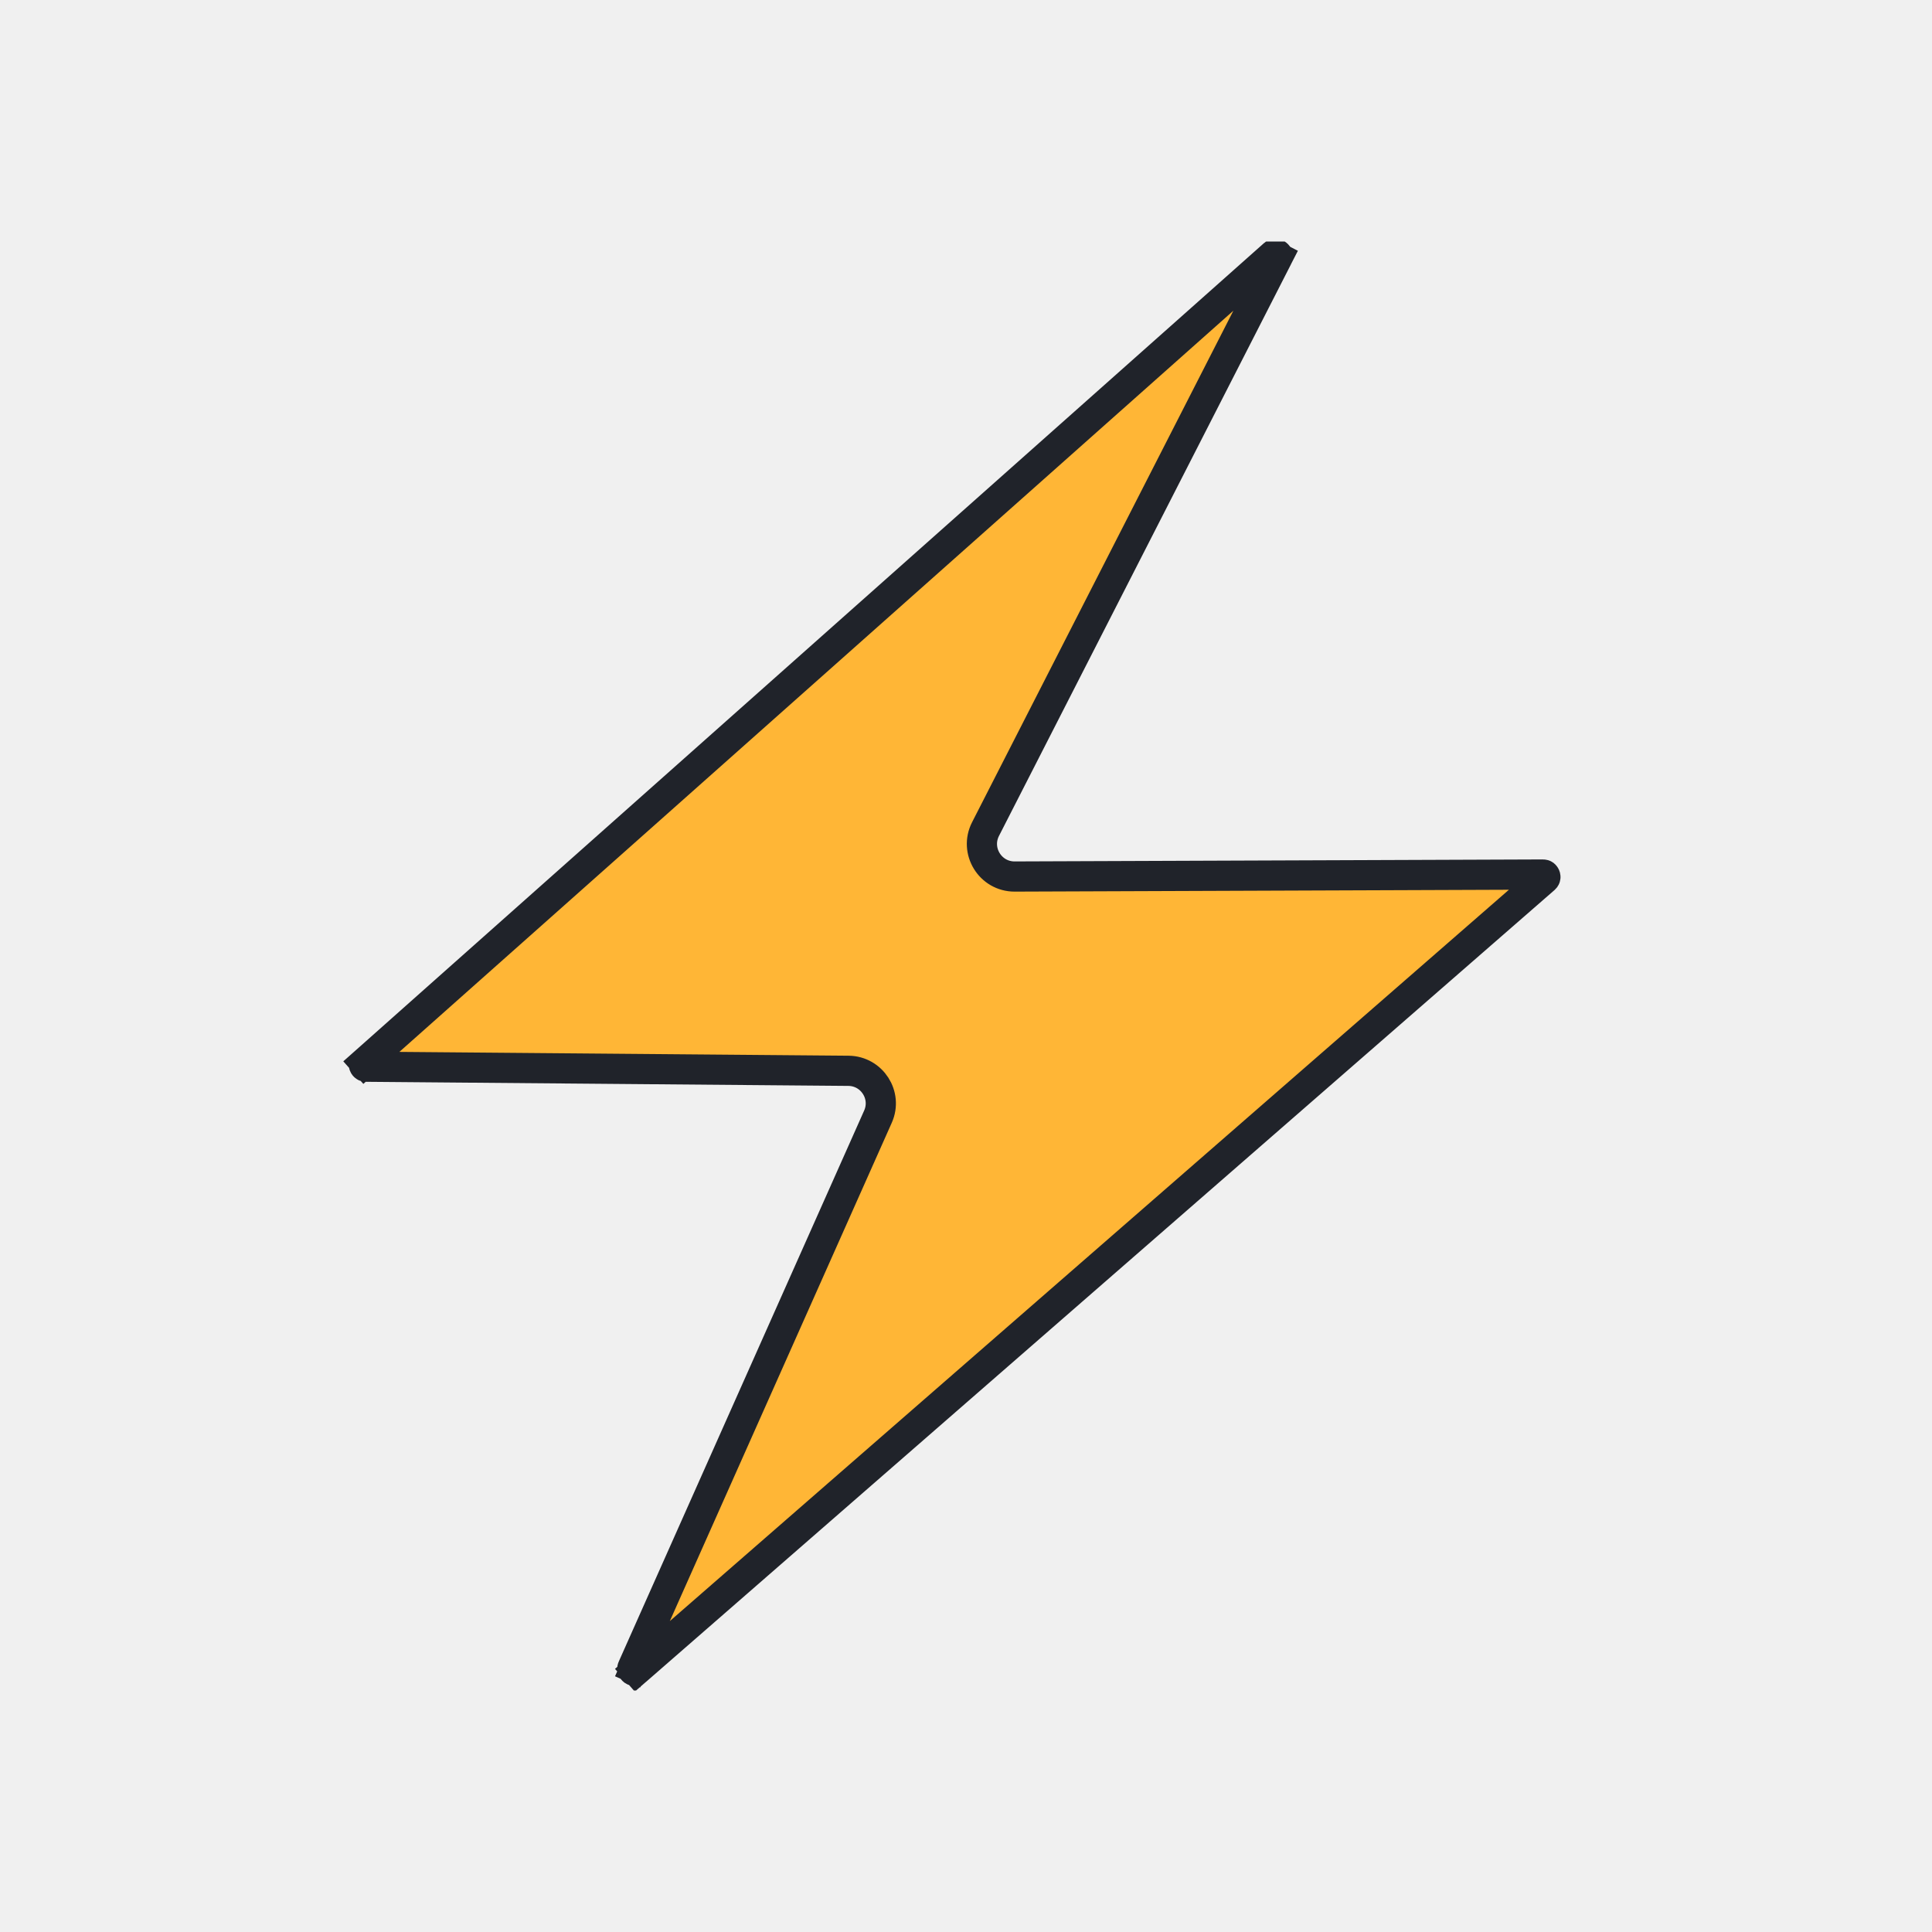
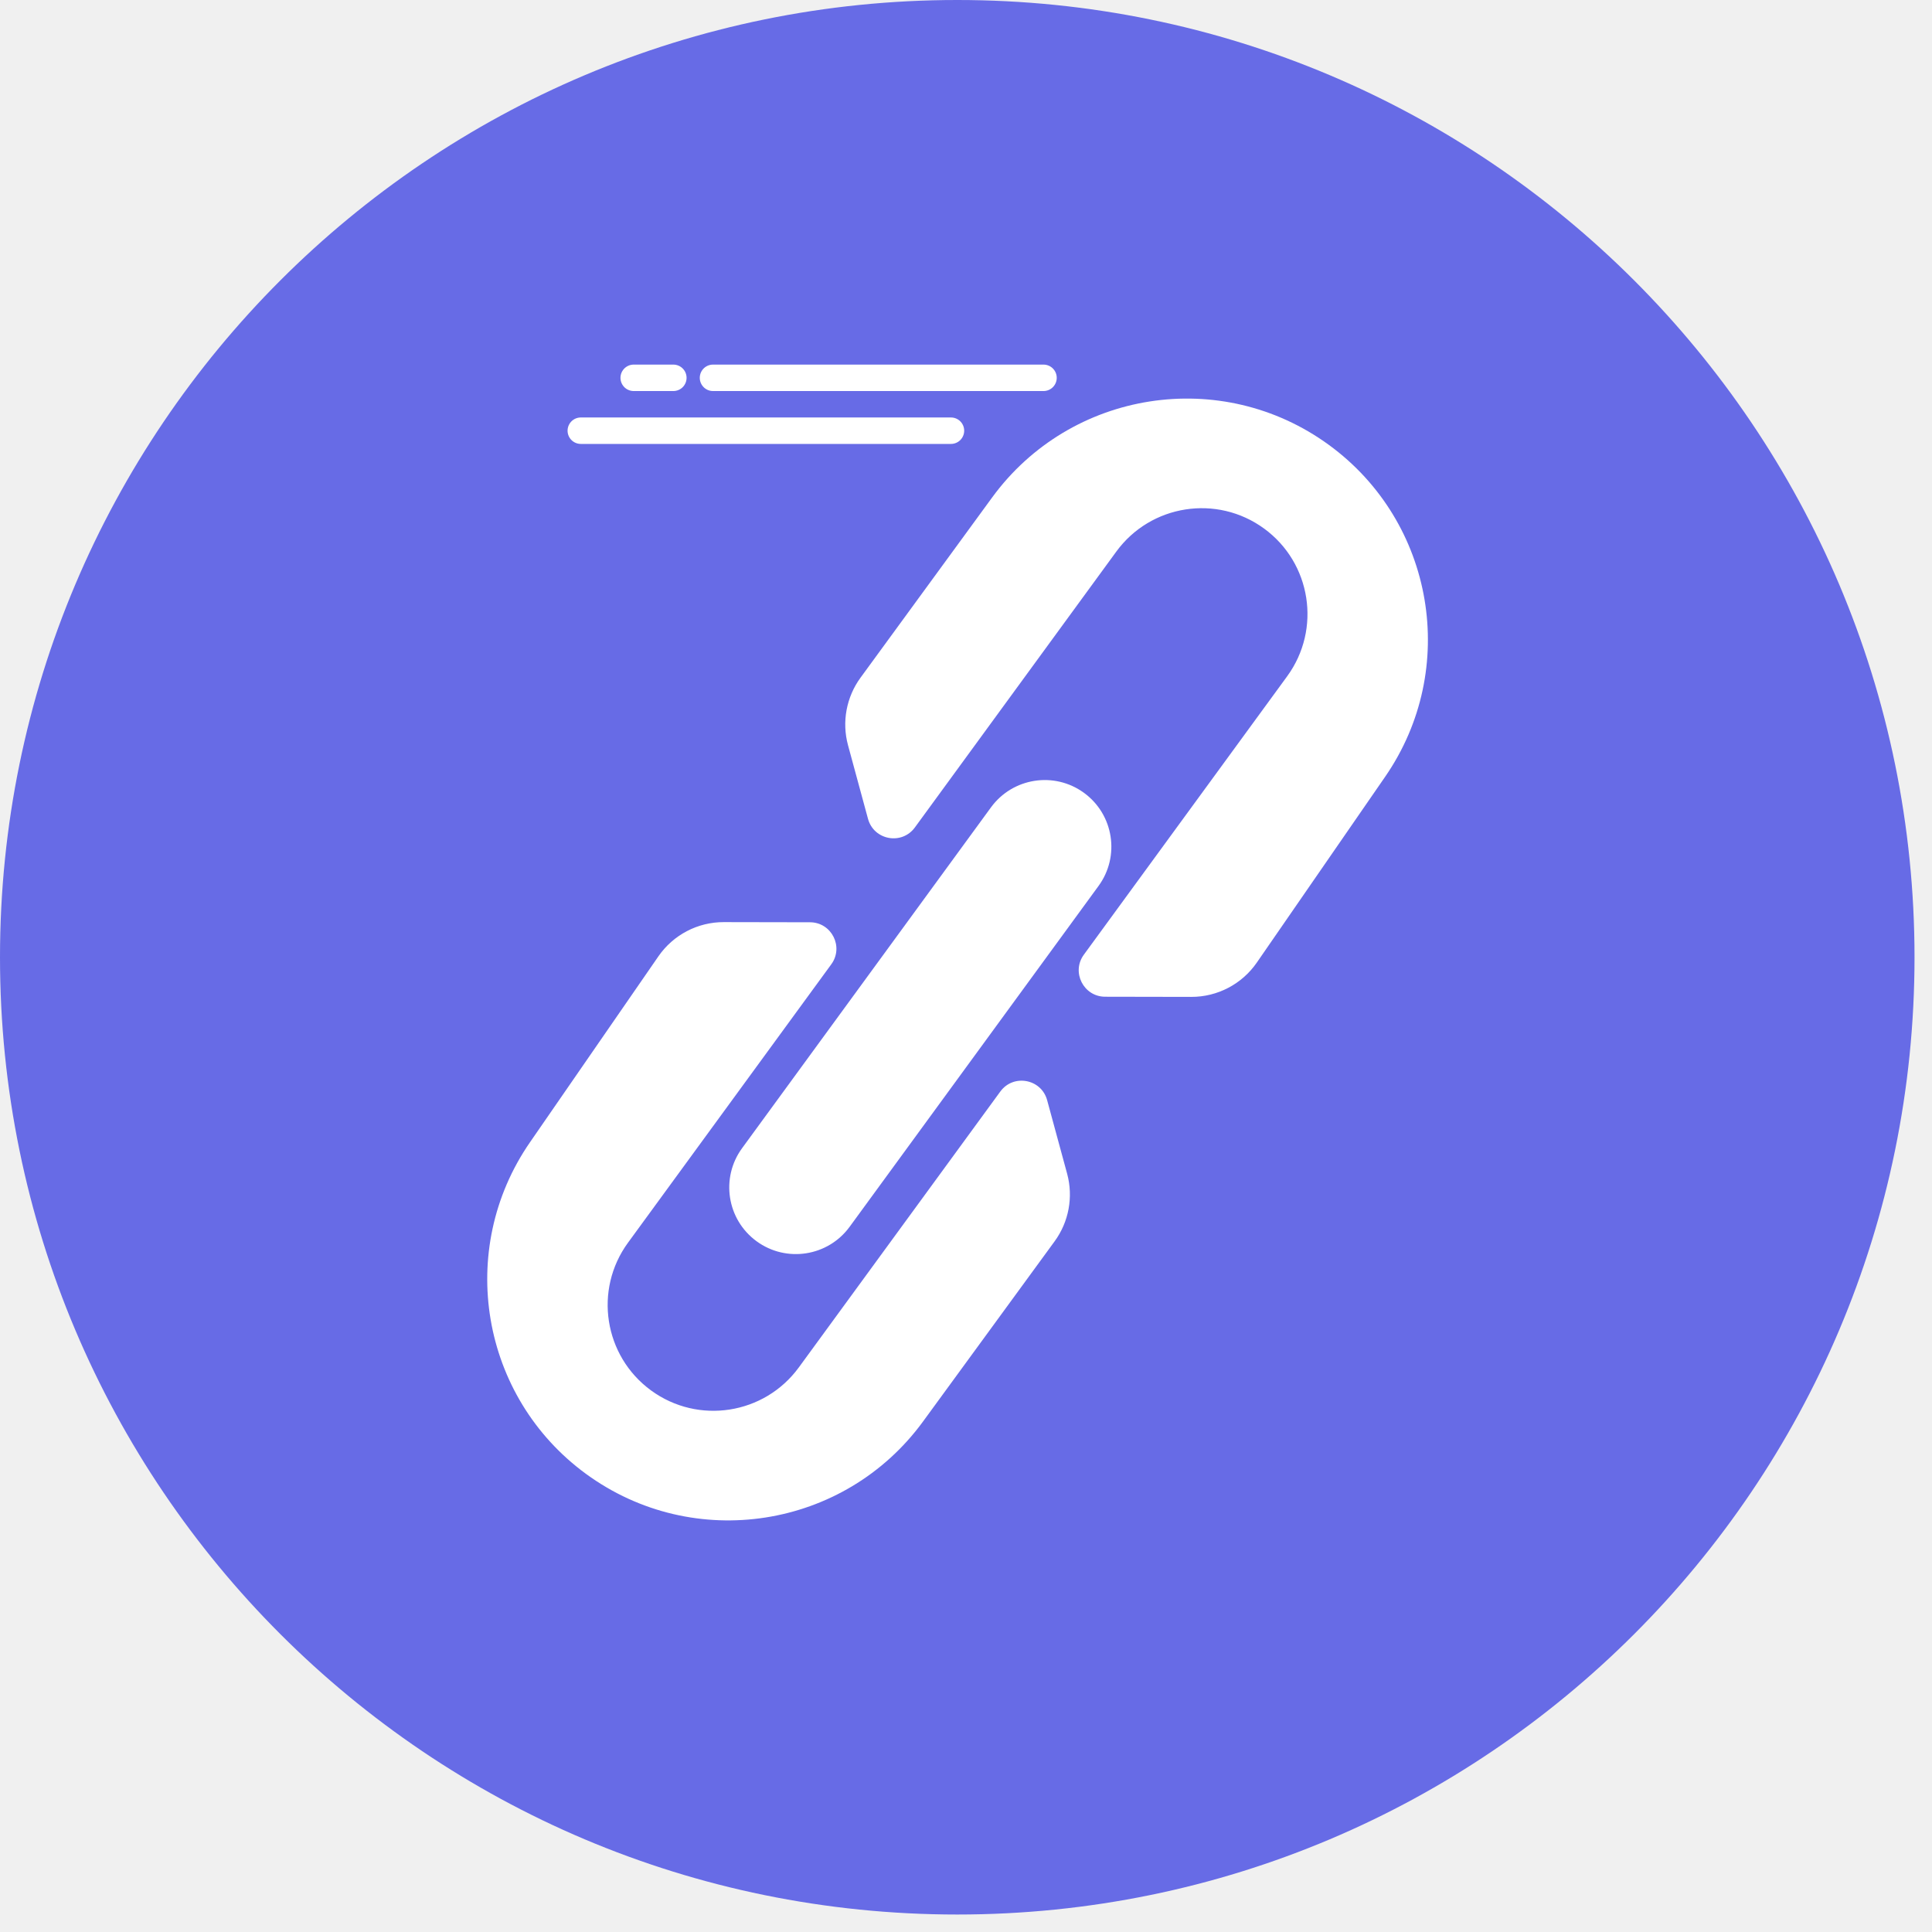
- <svg xmlns="http://www.w3.org/2000/svg" width="32" height="32" viewBox="0 0 32 32" fill="none">
-   <g clip-path="url(#clip0_106_200)">
-     <path d="M16.806 14.518H16.806L25.557 14.485C25.57 14.485 25.576 14.488 25.58 14.491C25.585 14.495 25.59 14.501 25.594 14.51C25.598 14.52 25.598 14.528 25.596 14.534C25.595 14.538 25.593 14.545 25.583 14.554L25.583 14.554L10.539 27.666L10.703 27.854L10.539 27.666C10.532 27.672 10.526 27.675 10.523 27.676C10.521 27.677 10.518 27.677 10.516 27.677C10.51 27.677 10.5 27.675 10.49 27.668C10.48 27.66 10.475 27.652 10.473 27.646C10.473 27.644 10.472 27.641 10.473 27.638C10.473 27.635 10.473 27.629 10.478 27.62L10.288 27.536L10.478 27.62L14.542 18.495L14.542 18.495C14.7 18.14 14.442 17.74 14.054 17.736L6.064 17.668C6.051 17.668 6.045 17.665 6.042 17.662C6.037 17.658 6.031 17.652 6.028 17.643C6.025 17.634 6.024 17.625 6.026 17.619C6.027 17.615 6.029 17.608 6.039 17.6L5.873 17.413L6.039 17.6L21.1 4.215L21.1 4.215C21.108 4.208 21.113 4.205 21.116 4.204C21.119 4.203 21.121 4.203 21.124 4.203C21.129 4.203 21.139 4.205 21.15 4.214C21.16 4.222 21.165 4.231 21.166 4.236C21.167 4.238 21.167 4.241 21.167 4.244C21.167 4.247 21.166 4.253 21.161 4.262L21.383 4.376L21.161 4.262L16.323 13.733L16.323 13.733C16.14 14.093 16.402 14.519 16.806 14.518Z" fill="#FFB636" stroke="#20232A" stroke-width="0.5" />
-   </g>
-   <defs>
-     <clipPath id="clip0_106_200">
-       <rect width="24" height="24" fill="white" transform="translate(4 4)" />
-     </clipPath>
-   </defs>
+ <svg xmlns="http://www.w3.org/2000/svg" width="84" height="84" viewBox="0 0 84 84" fill="none">
+   <circle cx="41.62" cy="41.62" r="41.62" fill="#676BE6" />
+   <path d="M48.535 23.982L39.777 35.976C39.208 36.755 37.992 36.53 37.739 35.6L36.871 32.404C36.596 31.393 36.796 30.312 37.413 29.466L43.135 21.631C46.549 16.956 53.107 15.933 57.782 19.347C62.371 22.698 63.454 29.095 60.225 33.77L54.642 41.854C53.996 42.788 52.932 43.345 51.797 43.343L48.05 43.336C47.111 43.334 46.57 42.267 47.124 41.508L55.962 29.406C57.46 27.355 57.011 24.478 54.961 22.981C52.91 21.483 50.033 21.931 48.535 23.982Z" fill="white" />
+   <path d="M34.732 59.452L43.491 47.459C44.059 46.68 45.276 46.905 45.528 47.835L46.397 51.031C46.671 52.041 46.472 53.123 45.854 53.969L40.132 61.804C36.718 66.479 30.16 67.501 25.485 64.087C20.897 60.736 19.813 54.34 23.042 49.665L28.626 41.58C29.271 40.646 30.335 40.089 31.47 40.092L35.217 40.099C36.156 40.101 36.697 41.168 36.143 41.926L27.305 54.029C25.807 56.08 26.256 58.956 28.307 60.454C30.358 61.952 33.234 61.503 34.732 59.452Z" fill="white" />
+   <path d="M36.941 53.338L47.763 38.519C48.706 37.227 48.423 35.416 47.132 34.473C45.841 33.529 44.029 33.812 43.086 35.103L32.264 49.922C31.321 51.214 31.604 53.025 32.895 53.968C34.187 54.911 35.998 54.629 36.941 53.338Z" fill="white" />
+   <path d="M45.37 16.427H31" stroke="white" stroke-width="1.15" stroke-linecap="round" />
+   <path d="M41.346 18.726L25.252 18.726" stroke="white" stroke-width="1.15" stroke-linecap="round" />
+   <path d="M29.276 16.427H27.552" stroke="white" stroke-width="1.15" stroke-linecap="round" />
</svg>
